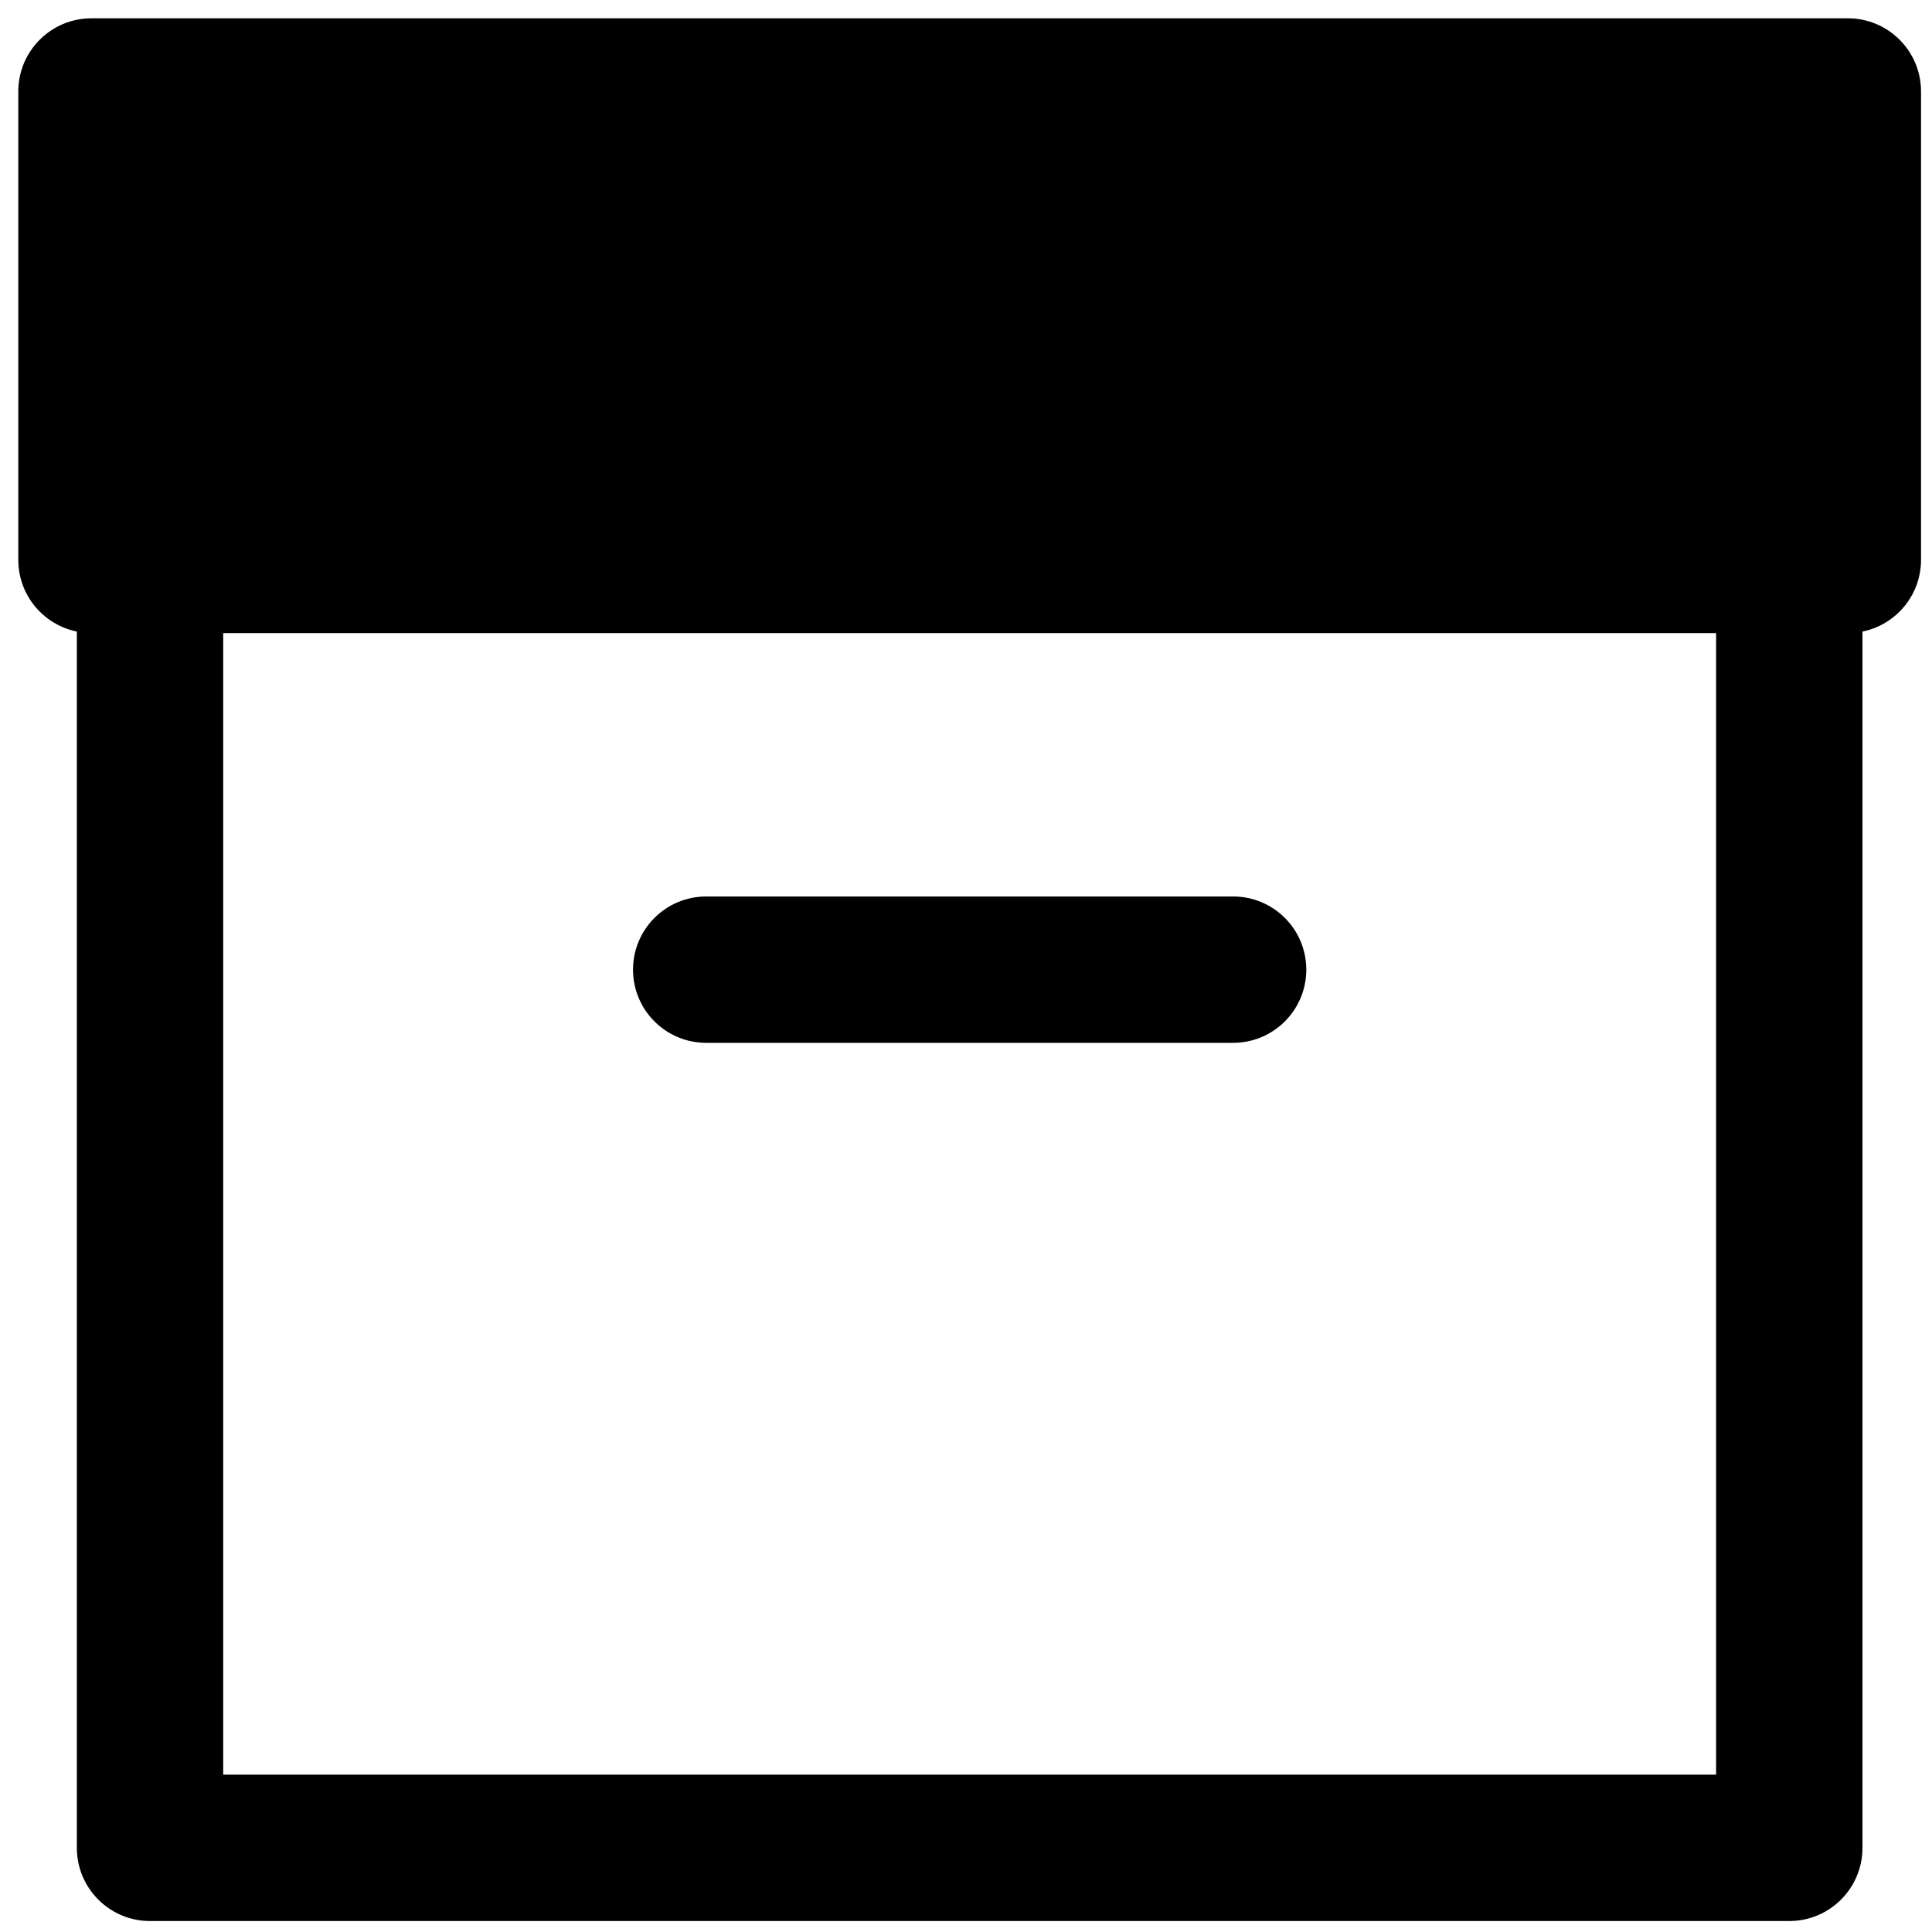
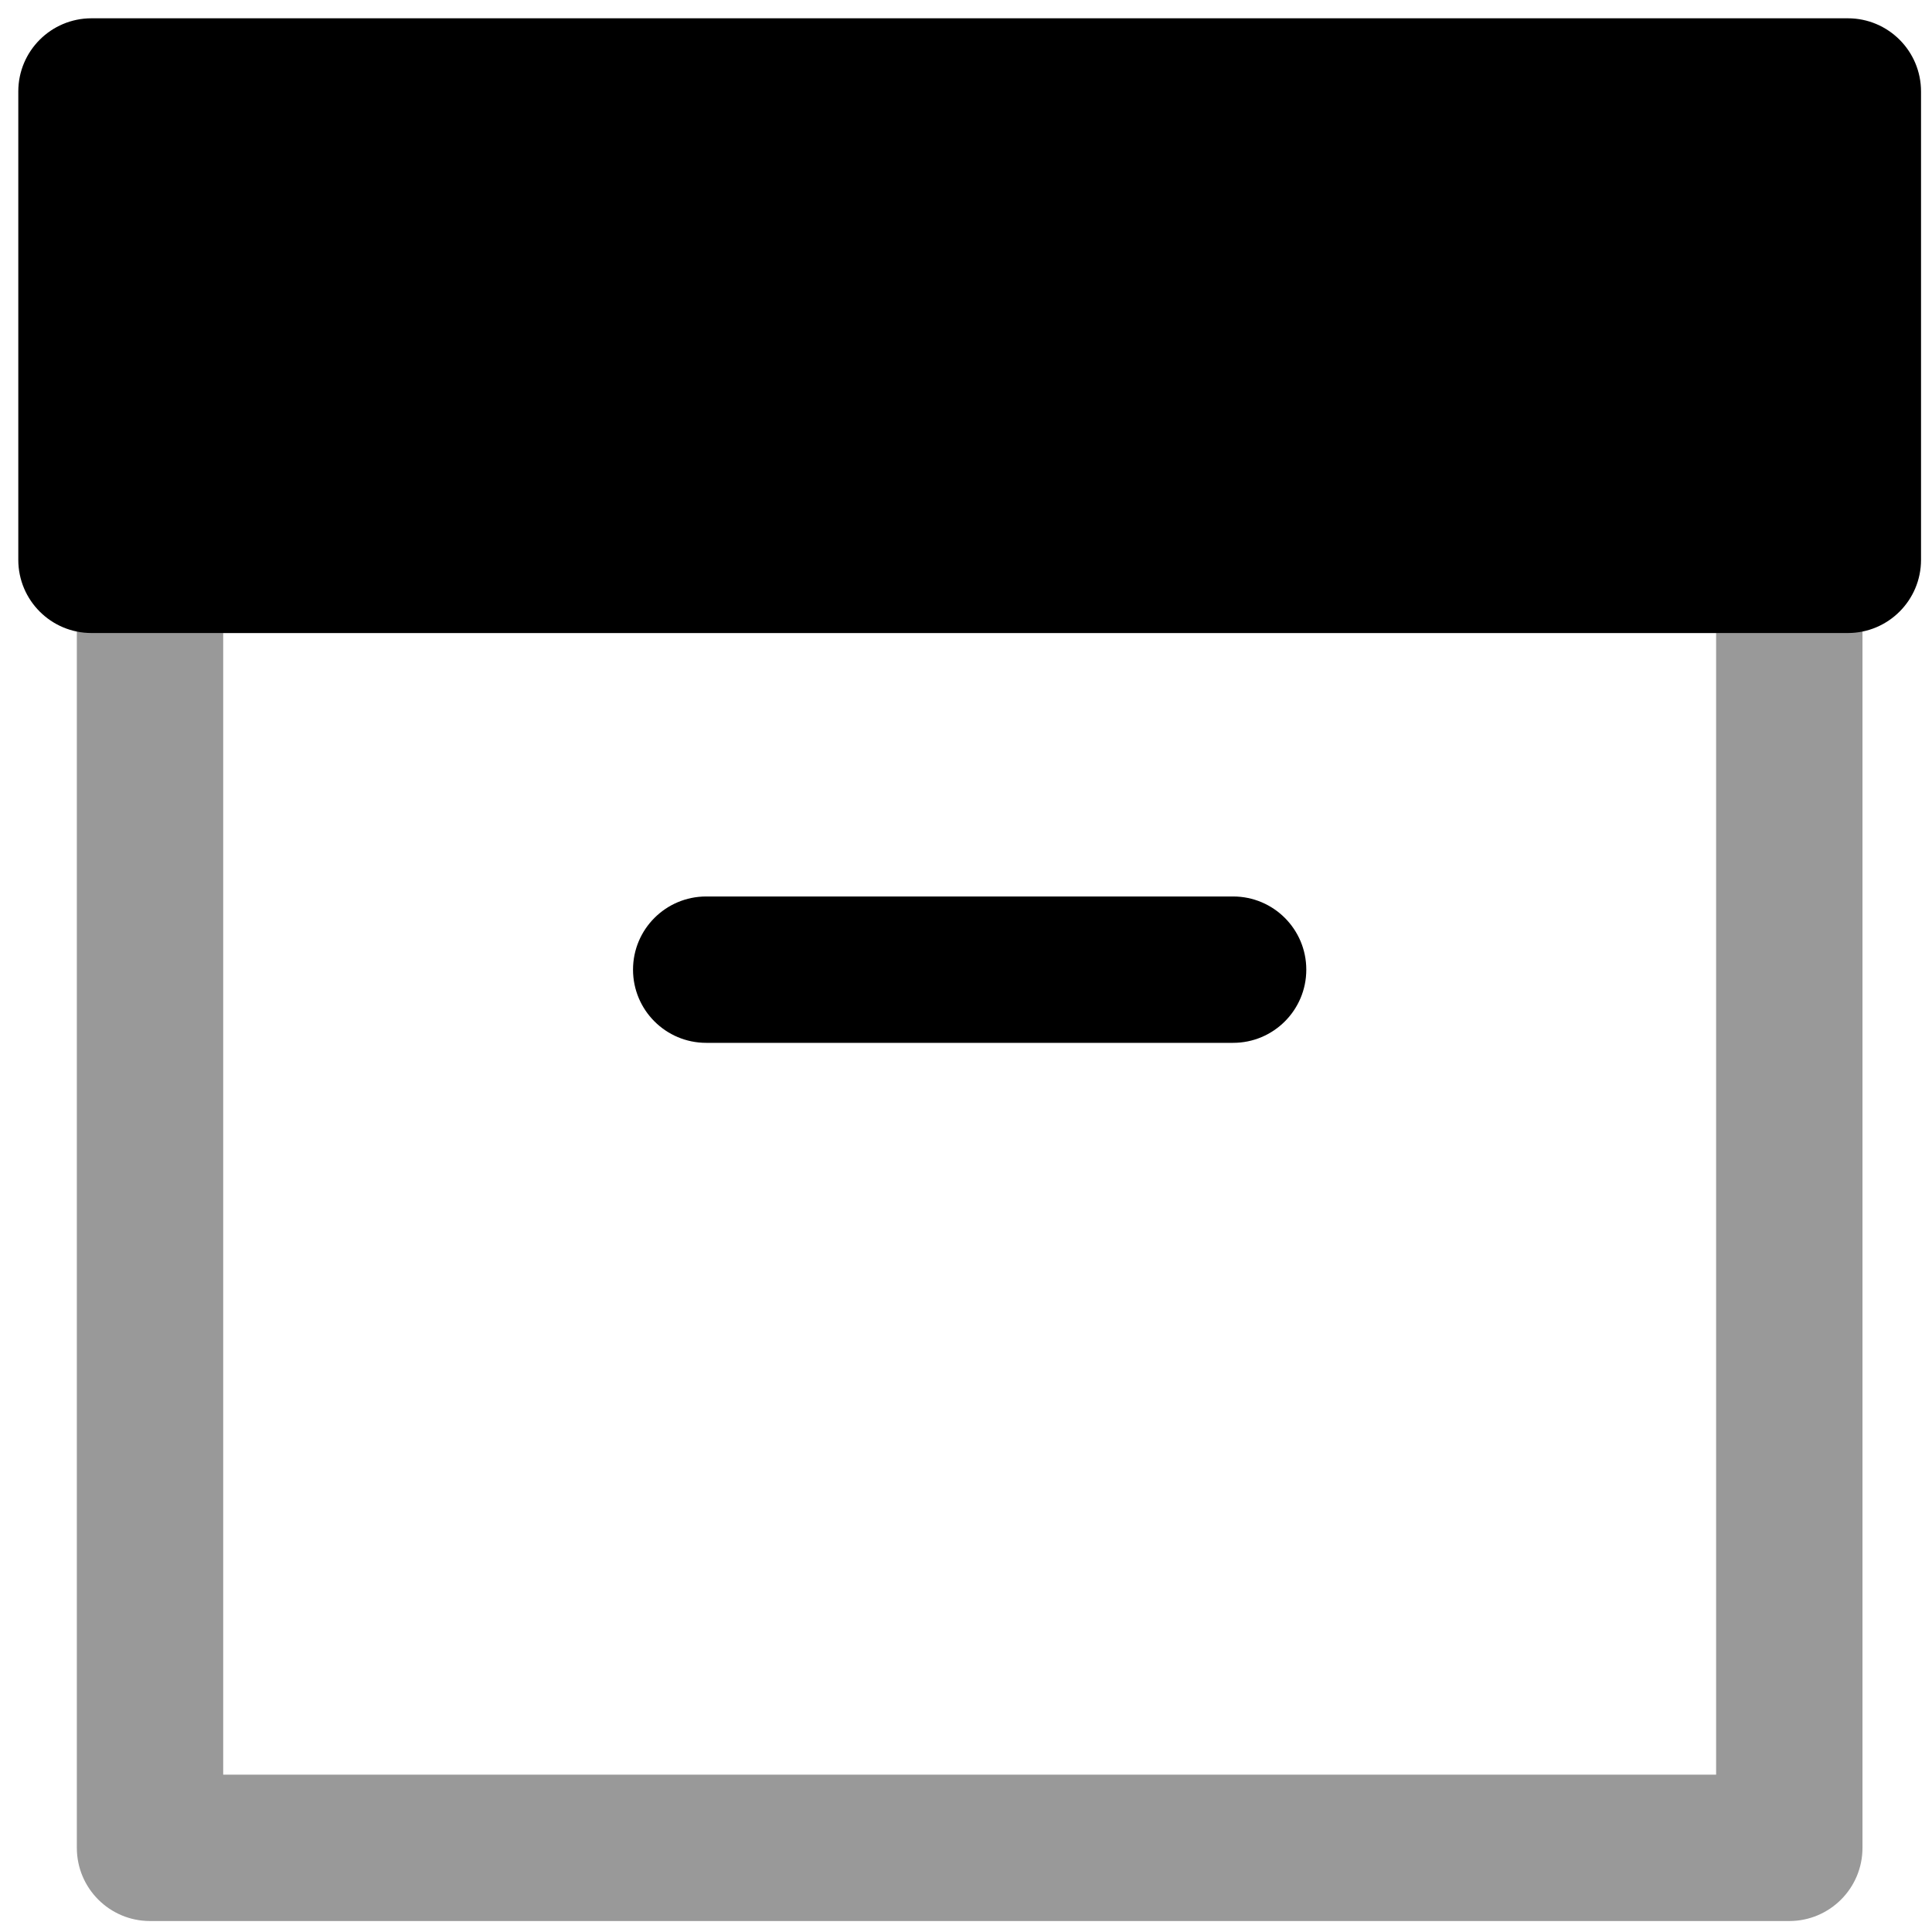
<svg viewBox="0 0 264 264">
-   <path d="M20.5 66.5h224a10 10 0 0 1 10 10v176a10 10 0 0 1-10 10h-224a10 10 0 0 1-10-10v-176a10 10 0 0 1 10-10Zm214 20h-204v156h204Z" />
+   <path d="M20.5 66.5h224a10 10 0 0 1 10 10v176a10 10 0 0 1-10 10h-224a10 10 0 0 1-10-10v-176a10 10 0 0 1 10-10Zm214 20h-204v156h204Z" opacity=".4" />
  <path d="M12.5 12.5h240v64h-240Z" />
  <path d="M12.5 2.5h240a10 10 0 0 1 10 10v64a10 10 0 0 1-10 10h-240a10 10 0 0 1-10-10v-64a10 10 0 0 1 10-10Zm230 20h-220v44h220Zm-74 120h-72a10 10 0 0 1-10-10 10 10 0 0 1 10-10h72a10 10 0 0 1 0 20Z" />
</svg>
